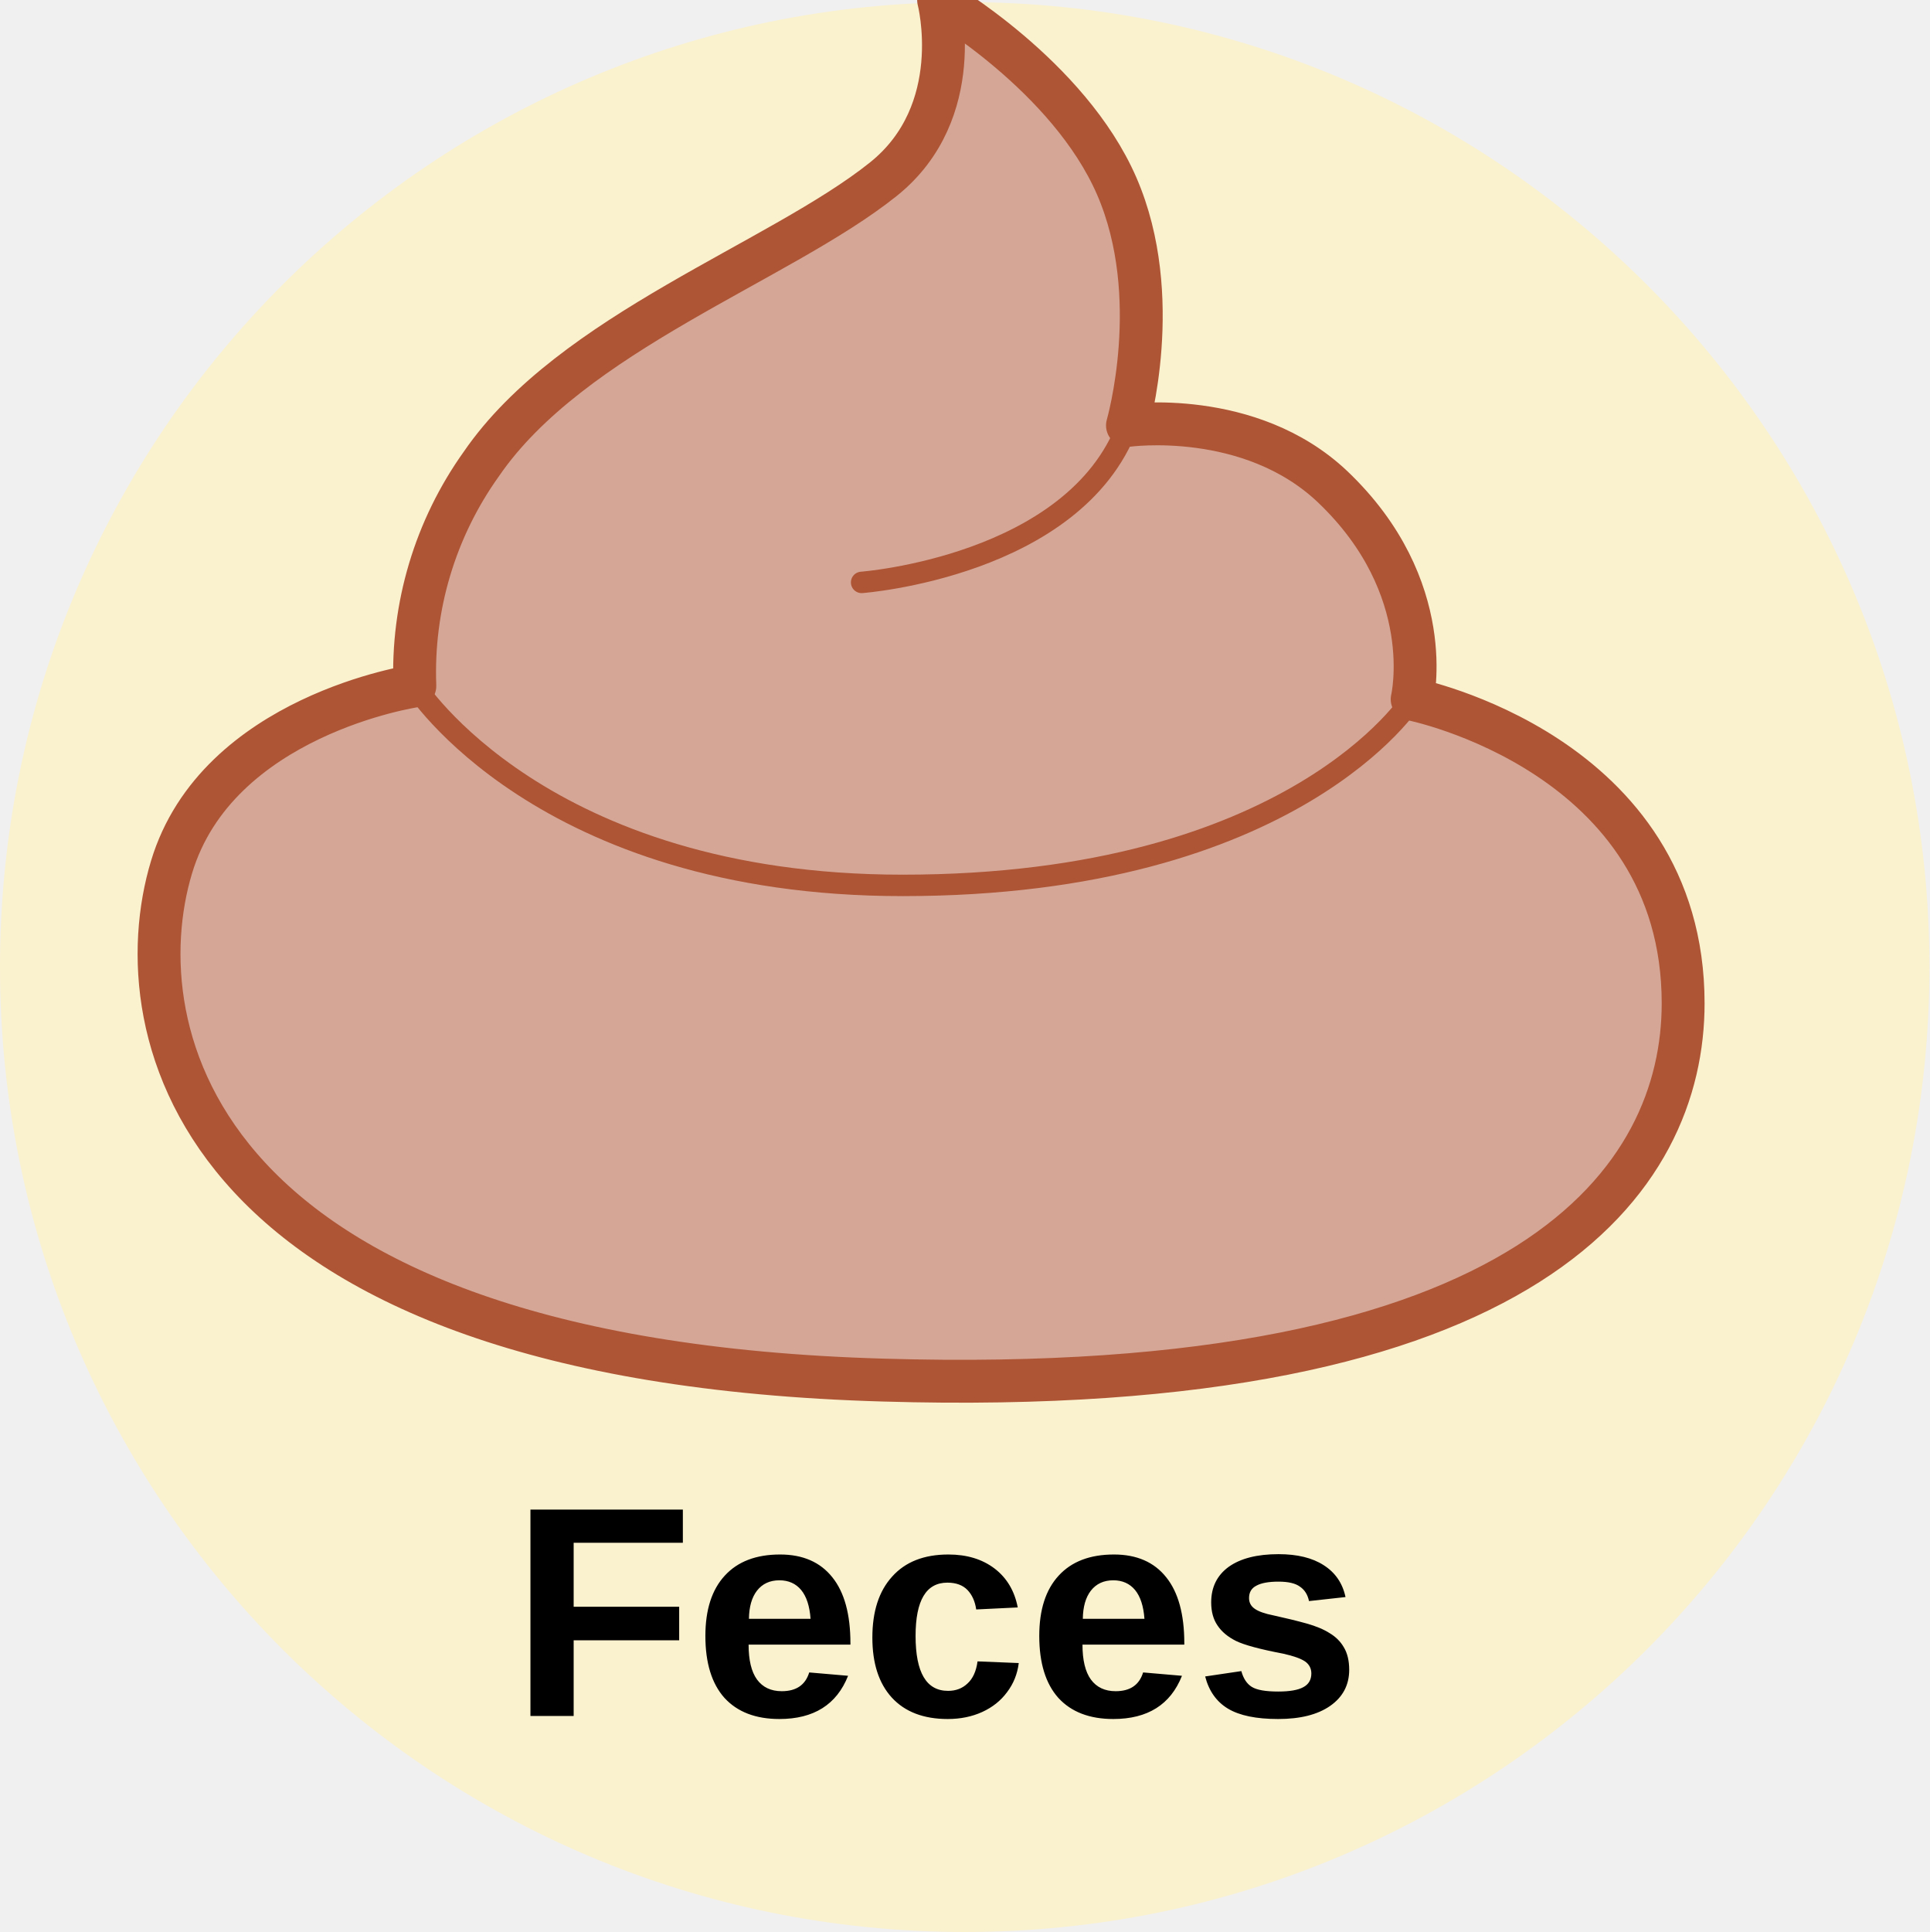
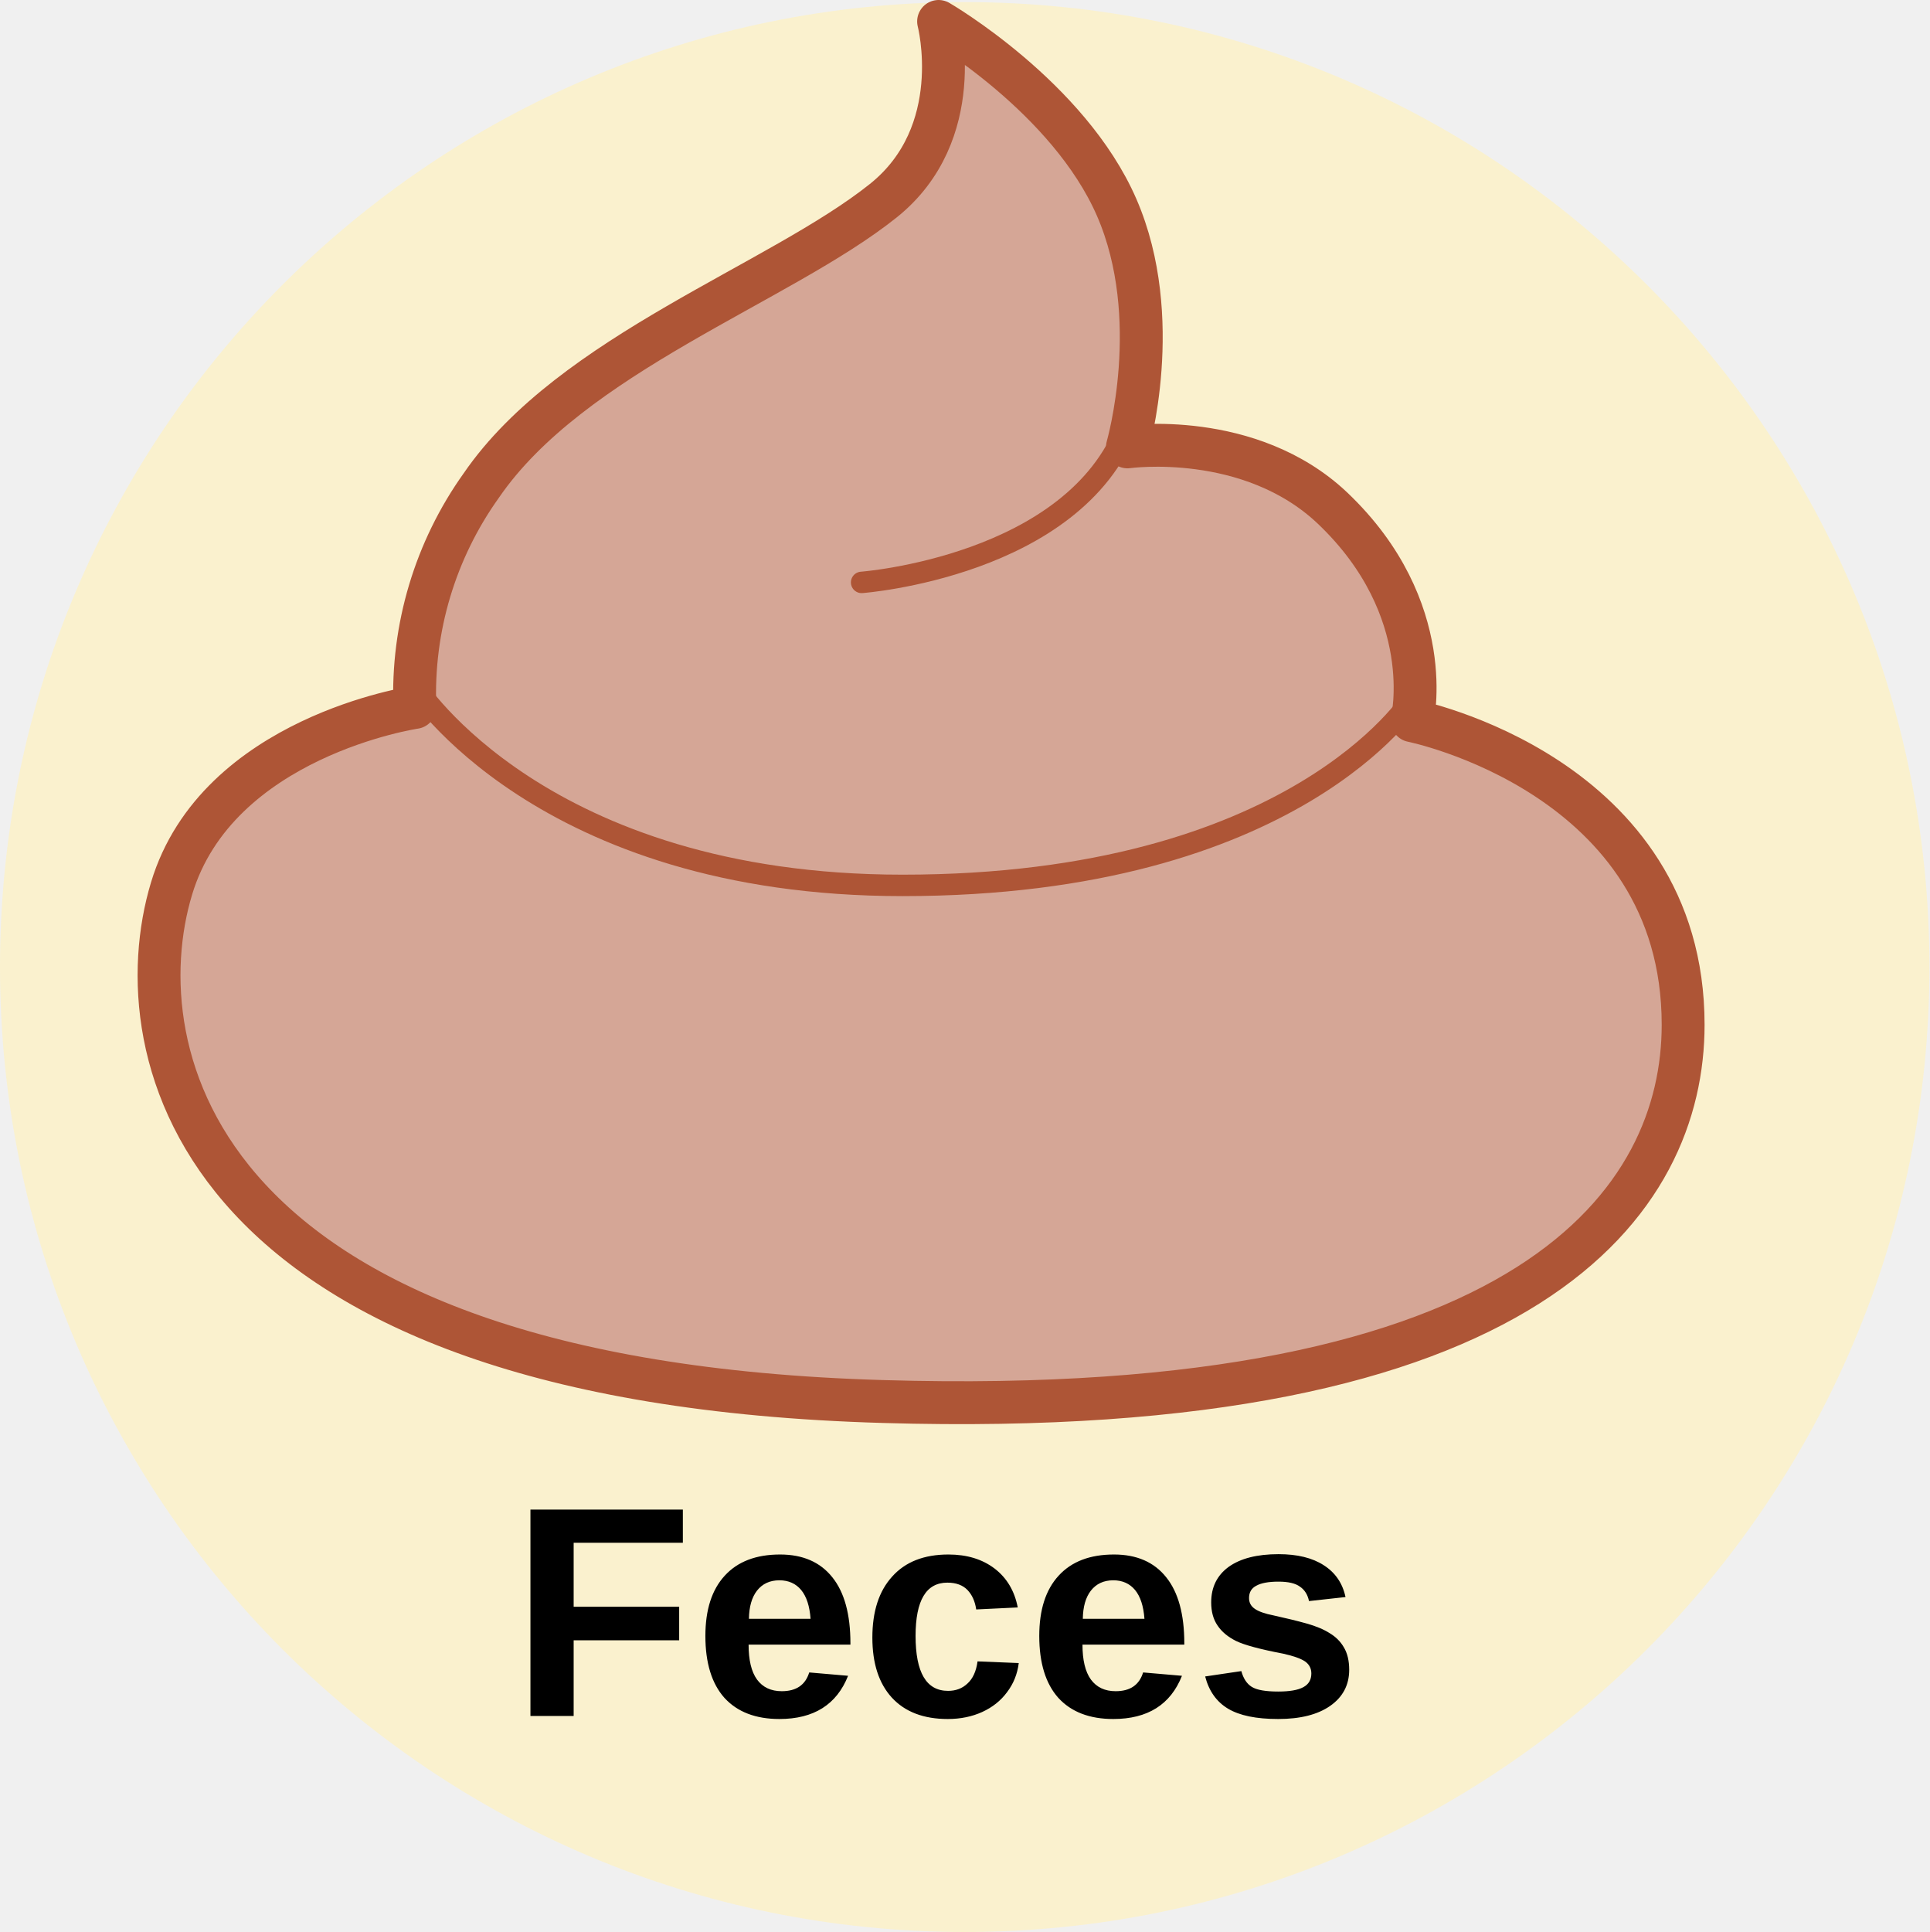
<svg xmlns="http://www.w3.org/2000/svg" viewBox="268.433 24.78 90 90.098" width="90" height="90.098">
  <defs>
    <style>.cls-1,.cls-15{fill:#eccbbd;}.cls-1,.cls-10,.cls-11,.cls-12,.cls-13,.cls-14,.cls-17,.cls-18,.cls-19,.cls-20,.cls-21,.cls-22,.cls-23,.cls-24,.cls-25,.cls-28,.cls-29,.cls-3,.cls-30,.cls-31,.cls-32,.cls-6,.cls-7,.cls-8{stroke:#ae5536;}.cls-1,.cls-10,.cls-11,.cls-12,.cls-13,.cls-14,.cls-17,.cls-18,.cls-20,.cls-21,.cls-22,.cls-23,.cls-24,.cls-25,.cls-28,.cls-29,.cls-3,.cls-30,.cls-31,.cls-32,.cls-33,.cls-6,.cls-7,.cls-8{stroke-linecap:round;}.cls-1,.cls-10,.cls-11,.cls-12,.cls-13,.cls-14,.cls-17,.cls-18,.cls-19,.cls-20,.cls-21,.cls-22,.cls-23,.cls-24,.cls-25,.cls-28,.cls-29,.cls-3,.cls-30,.cls-31,.cls-32,.cls-33,.cls-6,.cls-8{stroke-linejoin:round;}.cls-1,.cls-10,.cls-12,.cls-13,.cls-14,.cls-18,.cls-19,.cls-20,.cls-25,.cls-3,.cls-30,.cls-31,.cls-32,.cls-6,.cls-8{stroke-width:2px;}.cls-11,.cls-18,.cls-2,.cls-7{fill:none;}.cls-17,.cls-3,.cls-9{fill:#fff;}.cls-4{fill:#e5f3ea;}.cls-5{fill:#faf1ce;}.cls-6{fill:#f0f7f9;}.cls-7{stroke-miterlimit:10;}.cls-8{fill:#f6e6a7;}.cls-10{fill:#e3ecc1;}.cls-12{fill:#d5a696;}.cls-13{fill:#f4e297;}.cls-14{fill:#f8eec2;}.cls-16{clip-path:url(#clip-path);}.cls-19{fill:#f3e0d8;}.cls-20{fill:#e0eef2;}.cls-21{fill:#d4e9ed;}.cls-22{fill:#efd4c9;}.cls-23{fill:#e0eabb;}.cls-24{fill:#f8ecba;}.cls-25{fill:#f1d9d0;}.cls-26{clip-path:url(#clip-path-2);}.cls-27{clip-path:url(#clip-path-3);}.cls-28{fill:#cae3e9;}.cls-29{fill:#ebf4f7;}.cls-30{fill:#ebd4cd;}.cls-31{fill:#b5d8e1;}.cls-32{fill:#e3b4a1;}.cls-33{fill:#b6d391;stroke:#5e7658;}.cls-34,.cls-35{font-size:14px;font-family:Arial-BoldMT, Arial;font-weight:700;}.cls-35{fill:#5e7658;}</style>
  </defs>
  <circle class="cls-5" cx="481.52" cy="888.7" r="45" transform="matrix(0.999999, 0, 0, 1, -168.0868, -818.8221)" />
-   <path class="cls-12" d="M 321.024 44.62 C 321.024 44.62 322.764 38.62 320.524 33.46 C 318.284 28.3 312.214 24.78 312.214 24.78 C 312.214 24.78 313.574 29.99 309.634 33.14 C 304.794 37.01 295.094 40.28 290.884 46.42 C 288.732 49.432 287.642 53.072 287.784 56.77 C 287.784 56.77 278.564 58.13 276.434 65.22 C 274.134 72.84 277.384 88.22 309.644 89.14 C 340.094 90.04 346.944 79.64 346.944 71.57 C 346.944 59.91 334.304 57.39 334.304 57.39 C 334.304 57.39 335.544 52.18 330.584 47.47 C 326.724 43.82 321.024 44.62 321.024 44.62 Z" transform="matrix(1, 0, 0, 1, 0, 0)" />
+   <path class="cls-12" d="M 321.024 45.62 C 321.024 45.62 322.764 39.62 320.524 34.46 C 318.284 29.3 312.214 25.78 312.214 25.78 C 312.214 25.78 313.574 30.99 309.634 34.14 C 304.794 38.01 295.094 41.28 290.884 47.42 C 288.732 50.432 287.642 54.072 287.784 57.77 C 287.784 57.77 278.564 59.13 276.434 66.22 C 274.134 73.84 277.384 89.22 309.644 90.14 C 340.094 91.04 346.944 80.64 346.944 72.57 C 346.944 60.91 334.304 58.39 334.304 58.39 C 334.304 58.39 335.544 53.18 330.584 48.47 C 326.724 44.82 321.024 45.62 321.024 45.62 Z" />
  <path class="cls-11" d="M 334.294 57.39 C 334.294 57.39 328.834 66.07 310.534 66.07 C 293.674 66.07 287.794 56.77 287.794 56.77" transform="matrix(1, 0, 0, 1, 0, 0)" />
  <path class="cls-11" d="M 308.624 51.94 C 308.624 51.94 318.544 51.2 321.024 44.62" transform="matrix(1, 0, 0, 1, 0, 0)" />
  <text class="cls-34" style="white-space: pre; font-size: 14px;" x="292.24" y="104.807" transform="matrix(1, 0, 0, 1, 0, 0)">Feces</text>
</svg>
